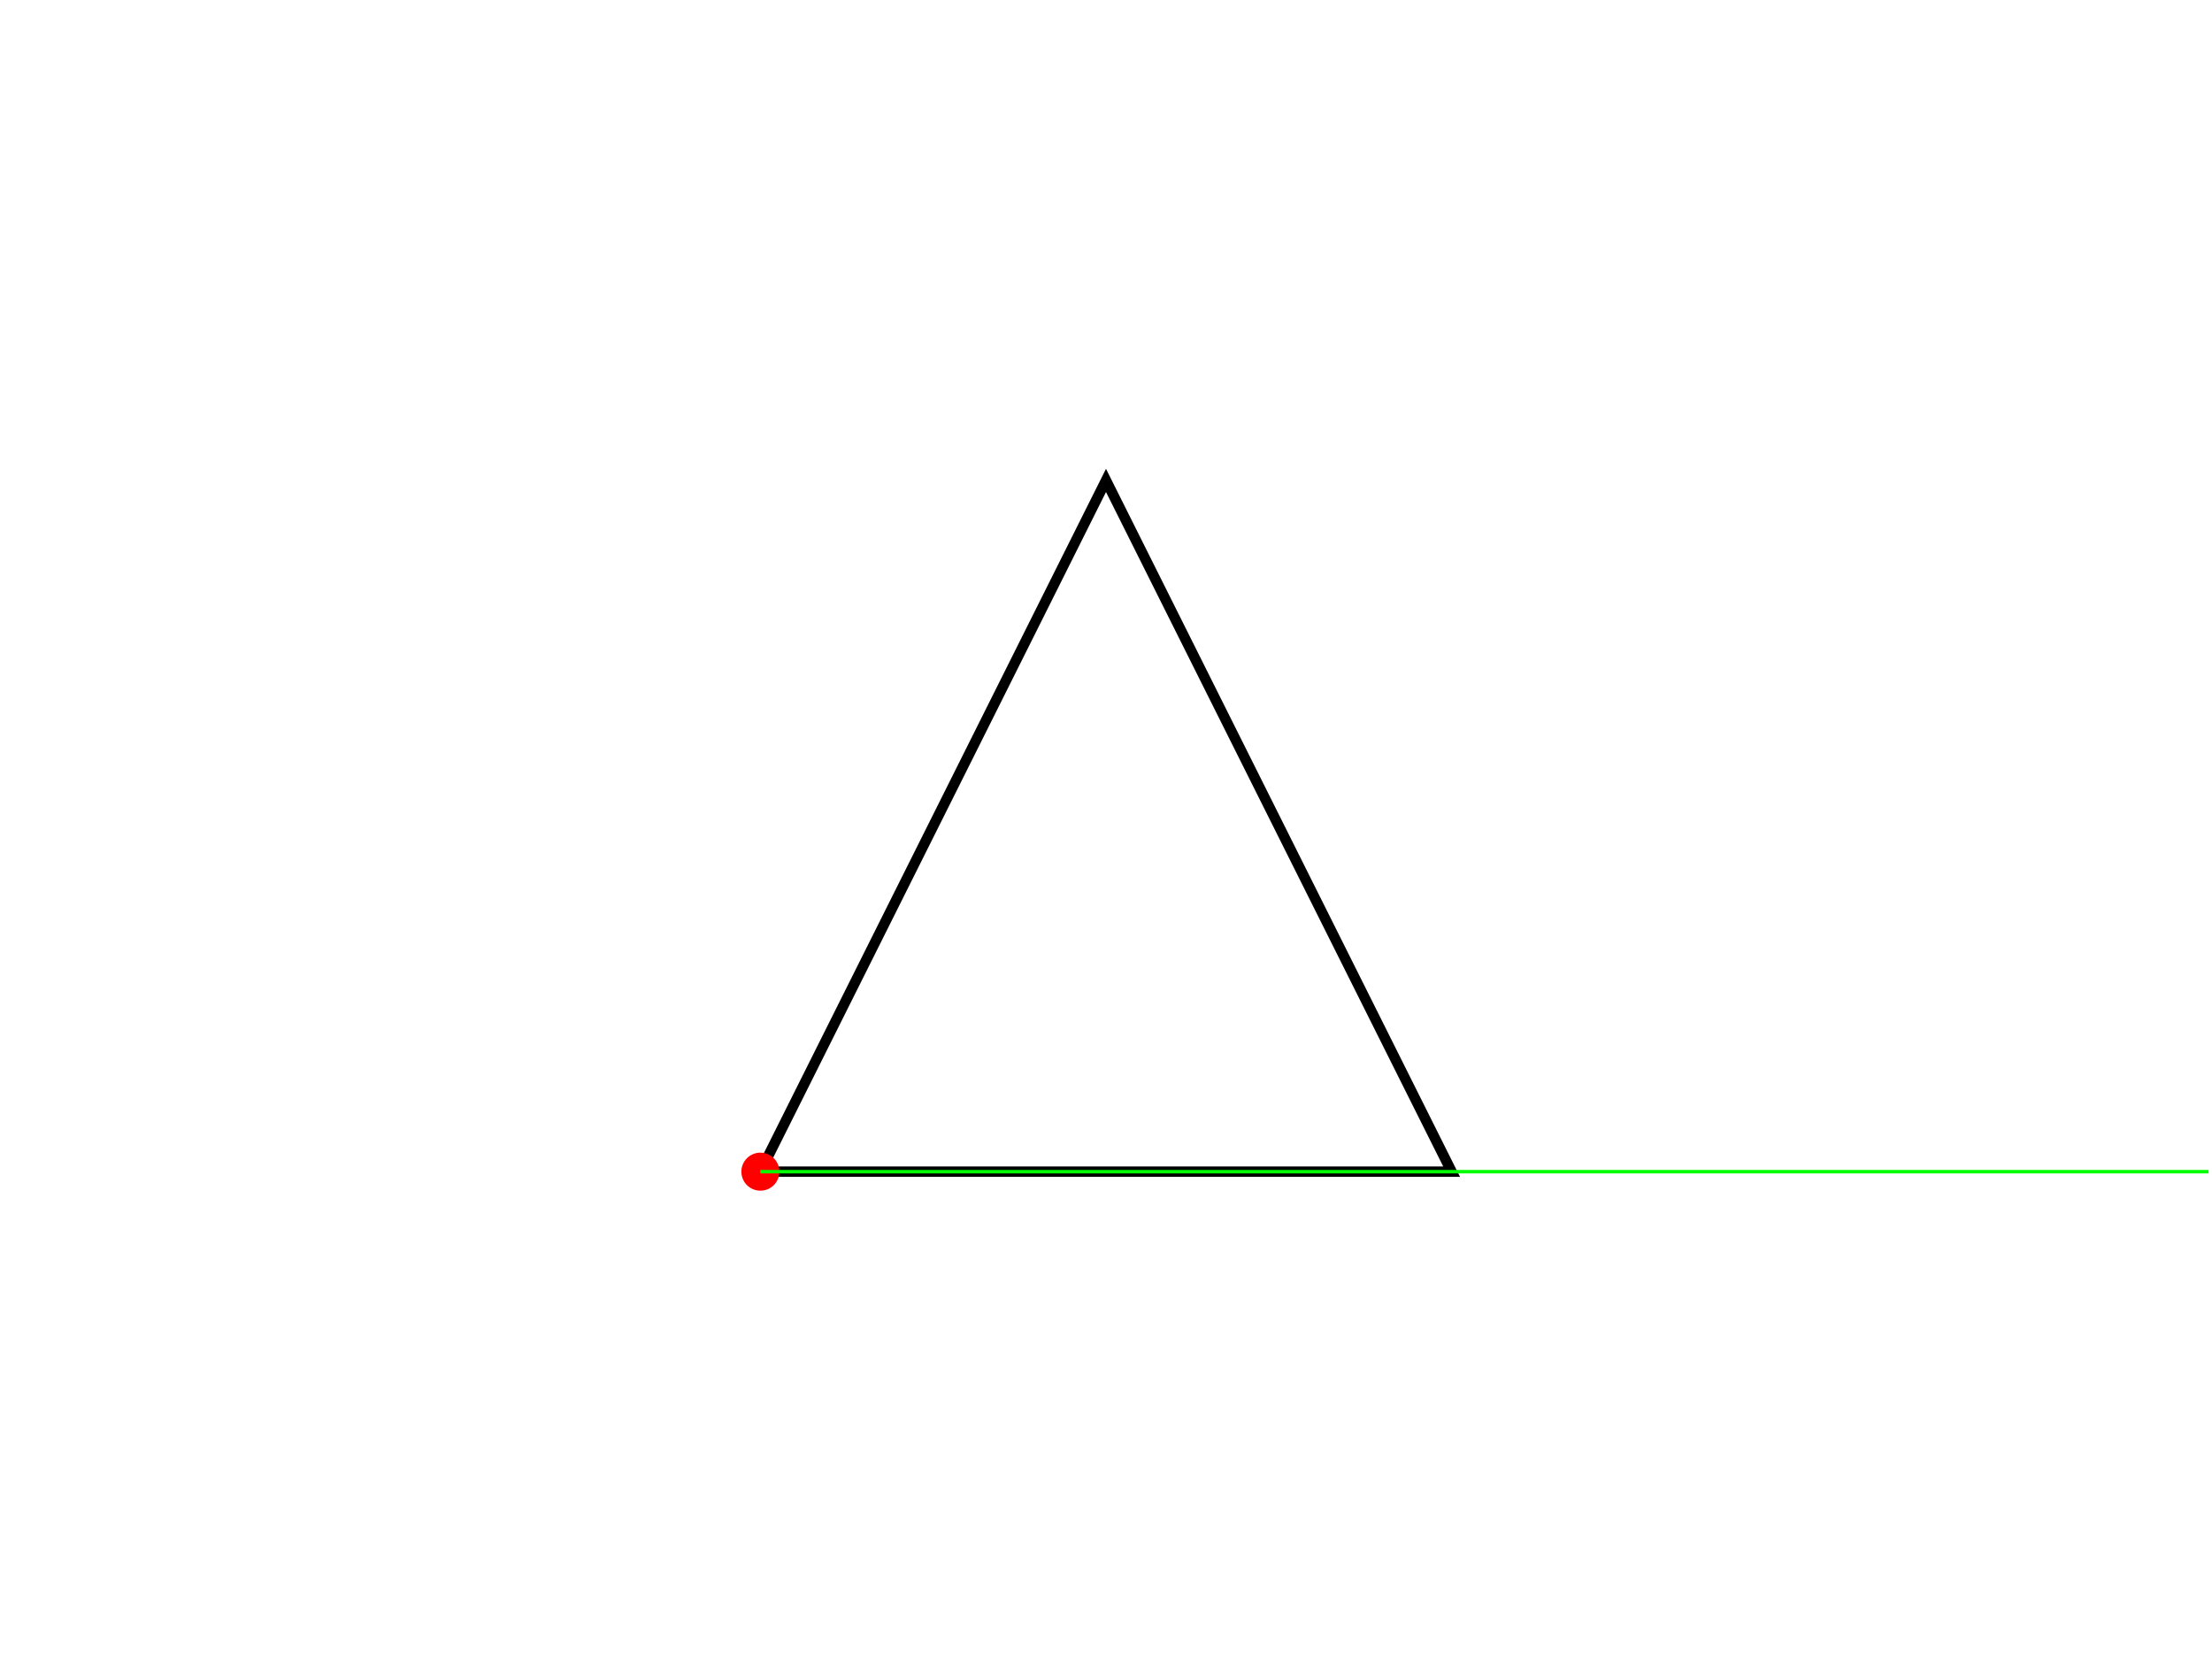
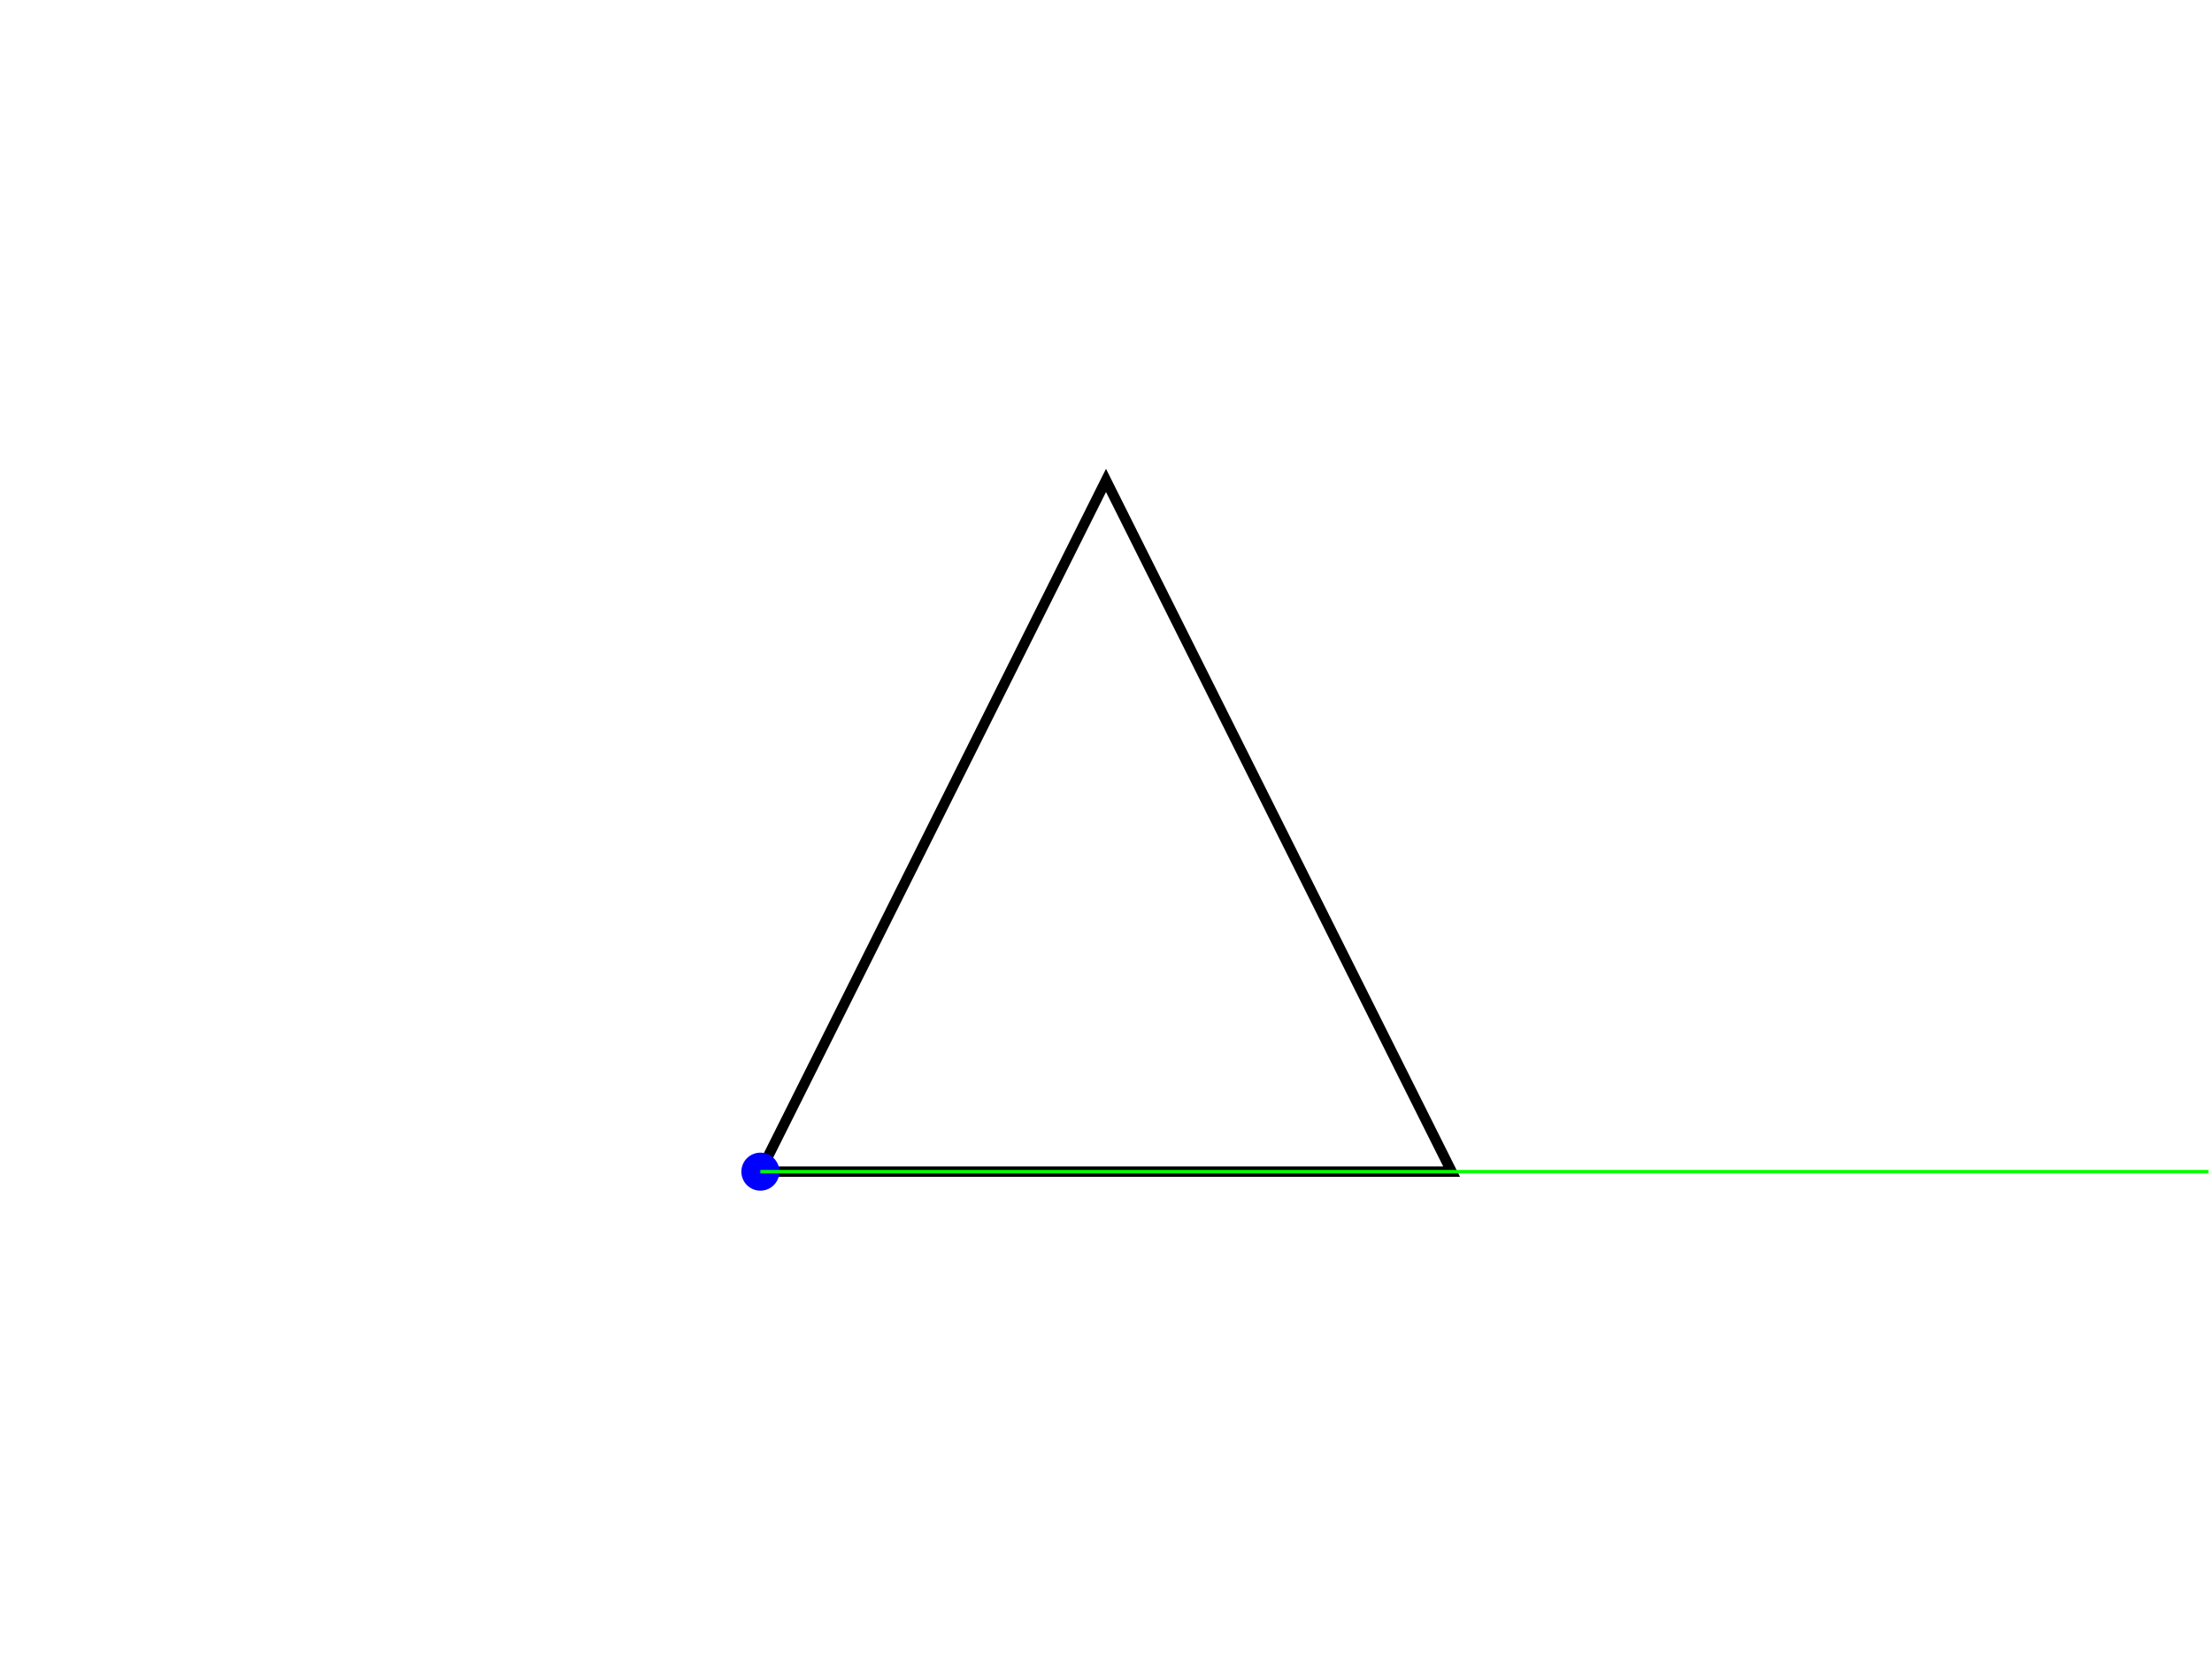
<svg xmlns="http://www.w3.org/2000/svg" version="1.1" width="640" height="480">
  <rect x="0" y="0" width="640" height="480" stroke="#ffffff" fill="#ffffff" />
  <polygon points=" 220,339 320,139 420,339 " stroke-width="3" stroke="#000000" fill="none" />
-   <circle cx="220" cy="339" r="5" stroke="#ff0000" fill="#ff0000" />
+   <circle cx="220" cy="339" r="5" stroke="#0000ff" fill="#0000ff" />
  <line x1="220" y1="339" x2="639" y2="339" stroke-width="1" stroke="#00ff00" fill="none" />
</svg>
